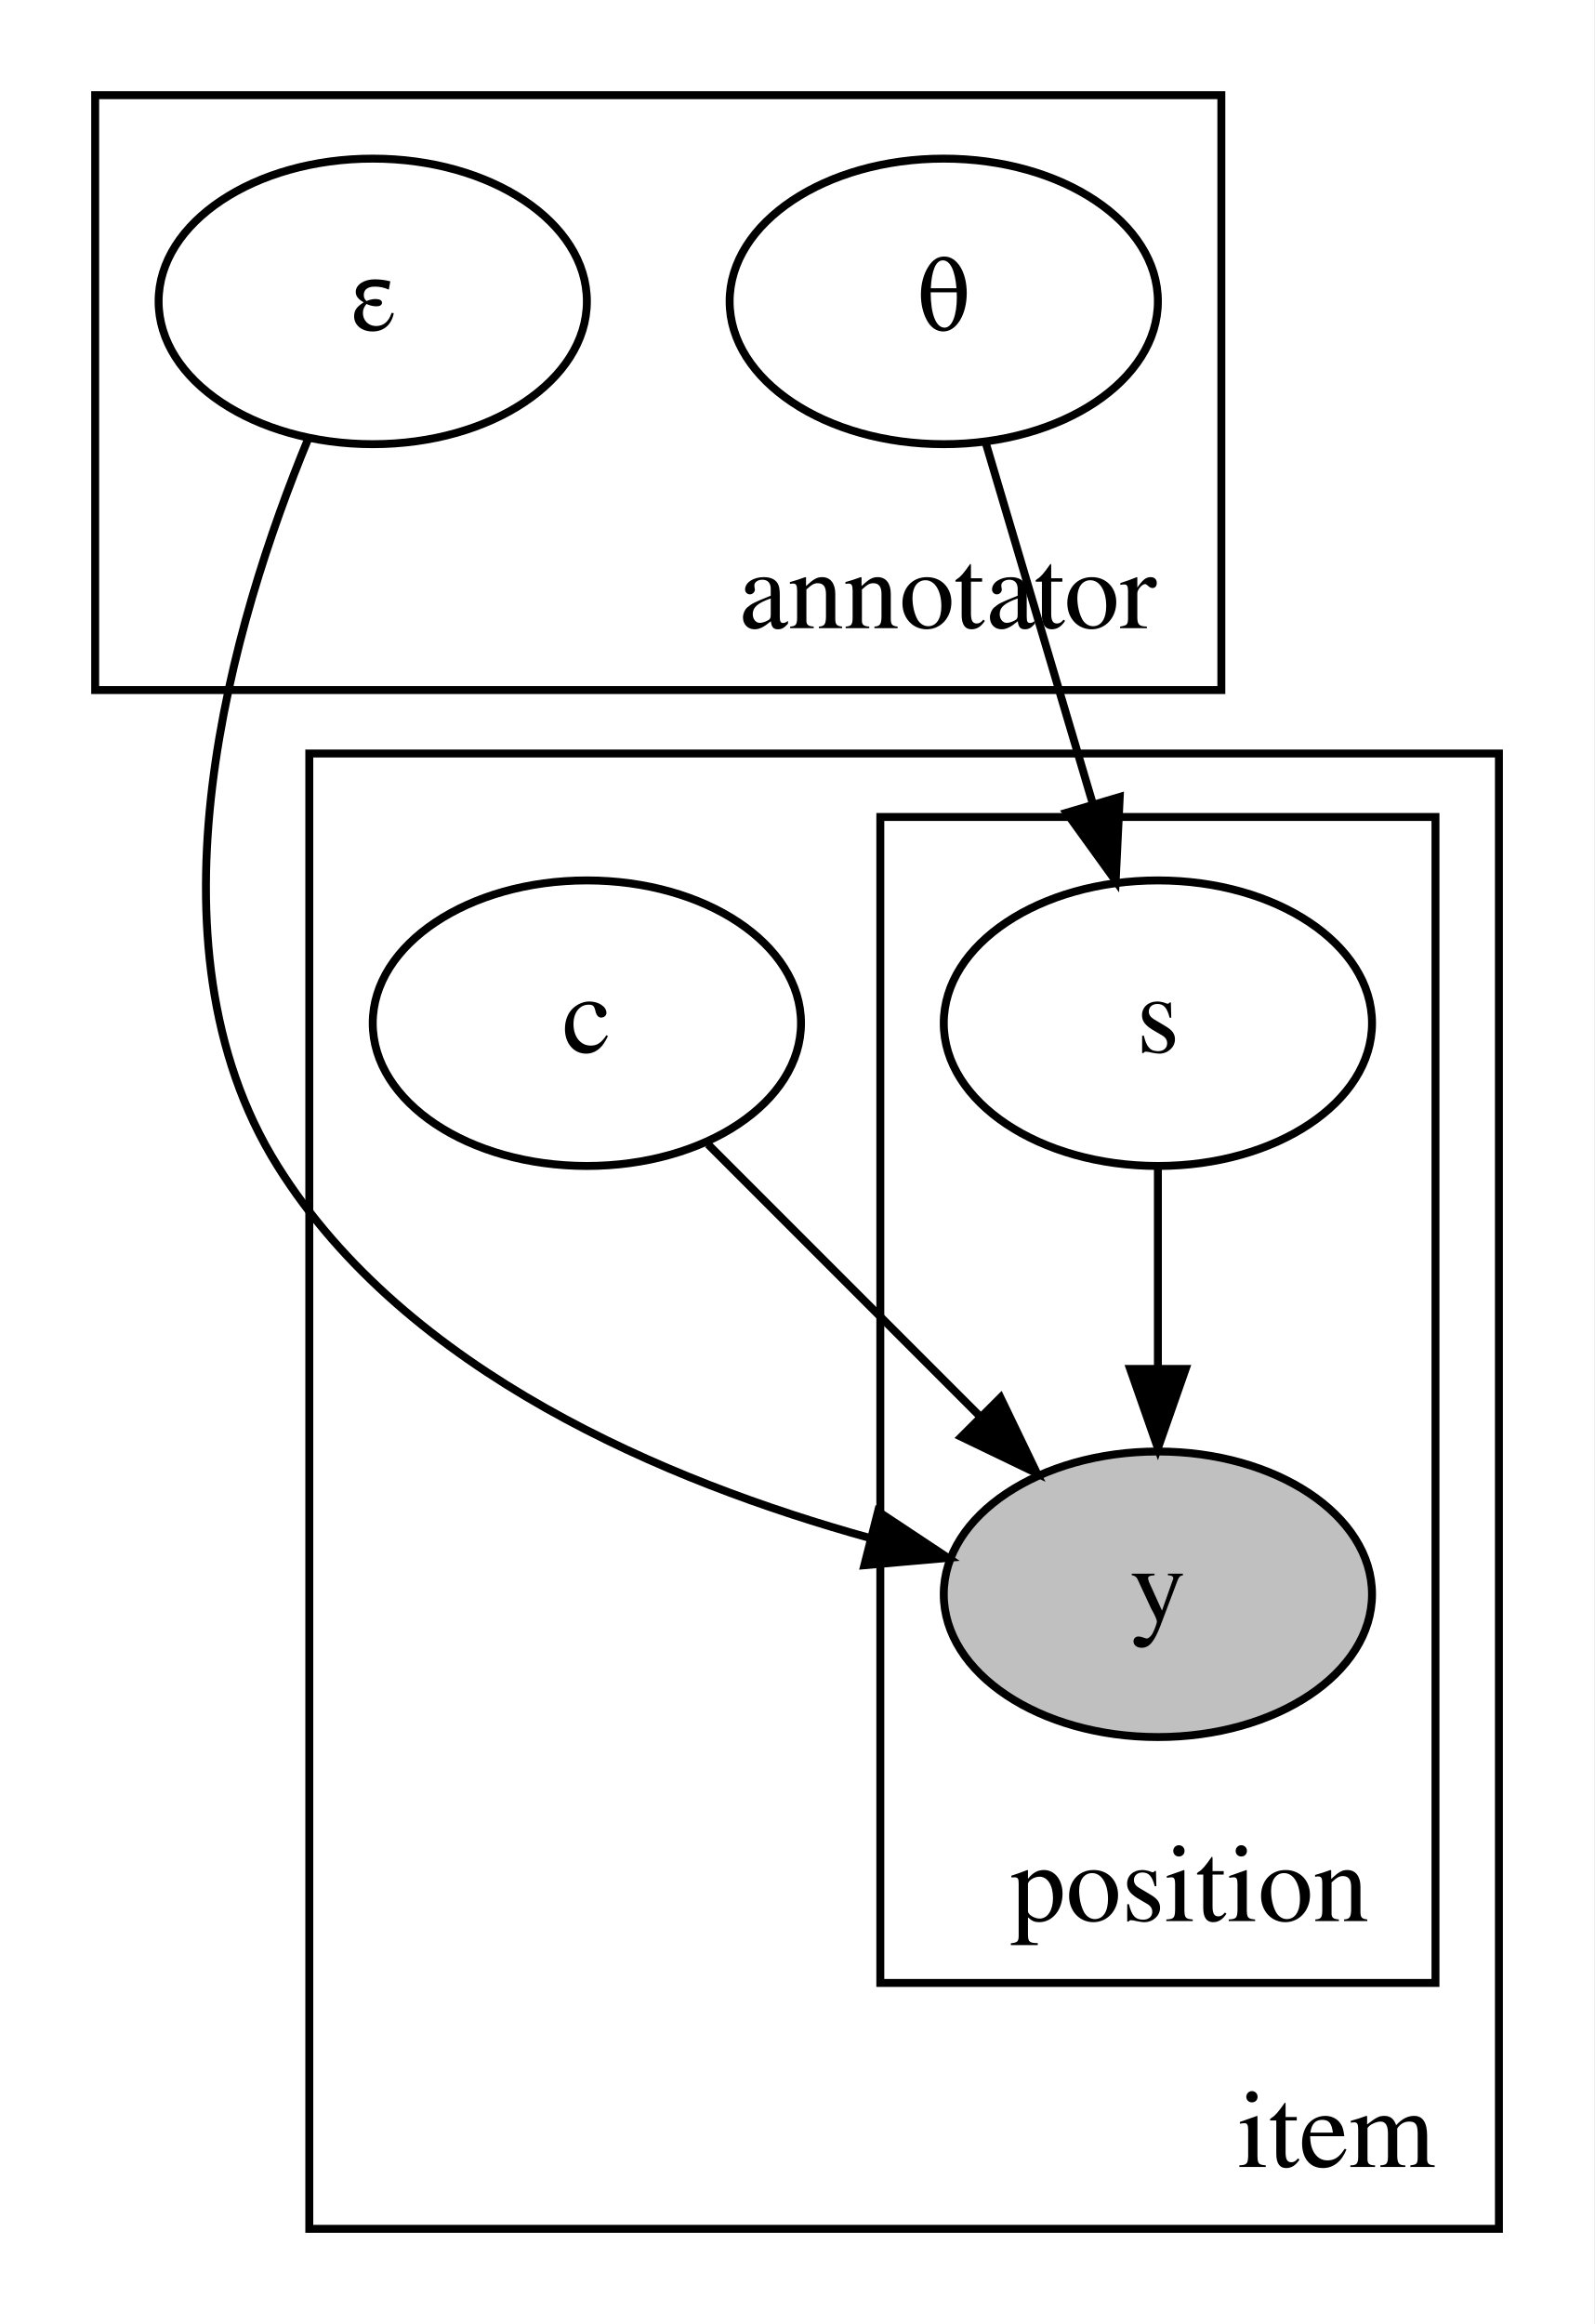
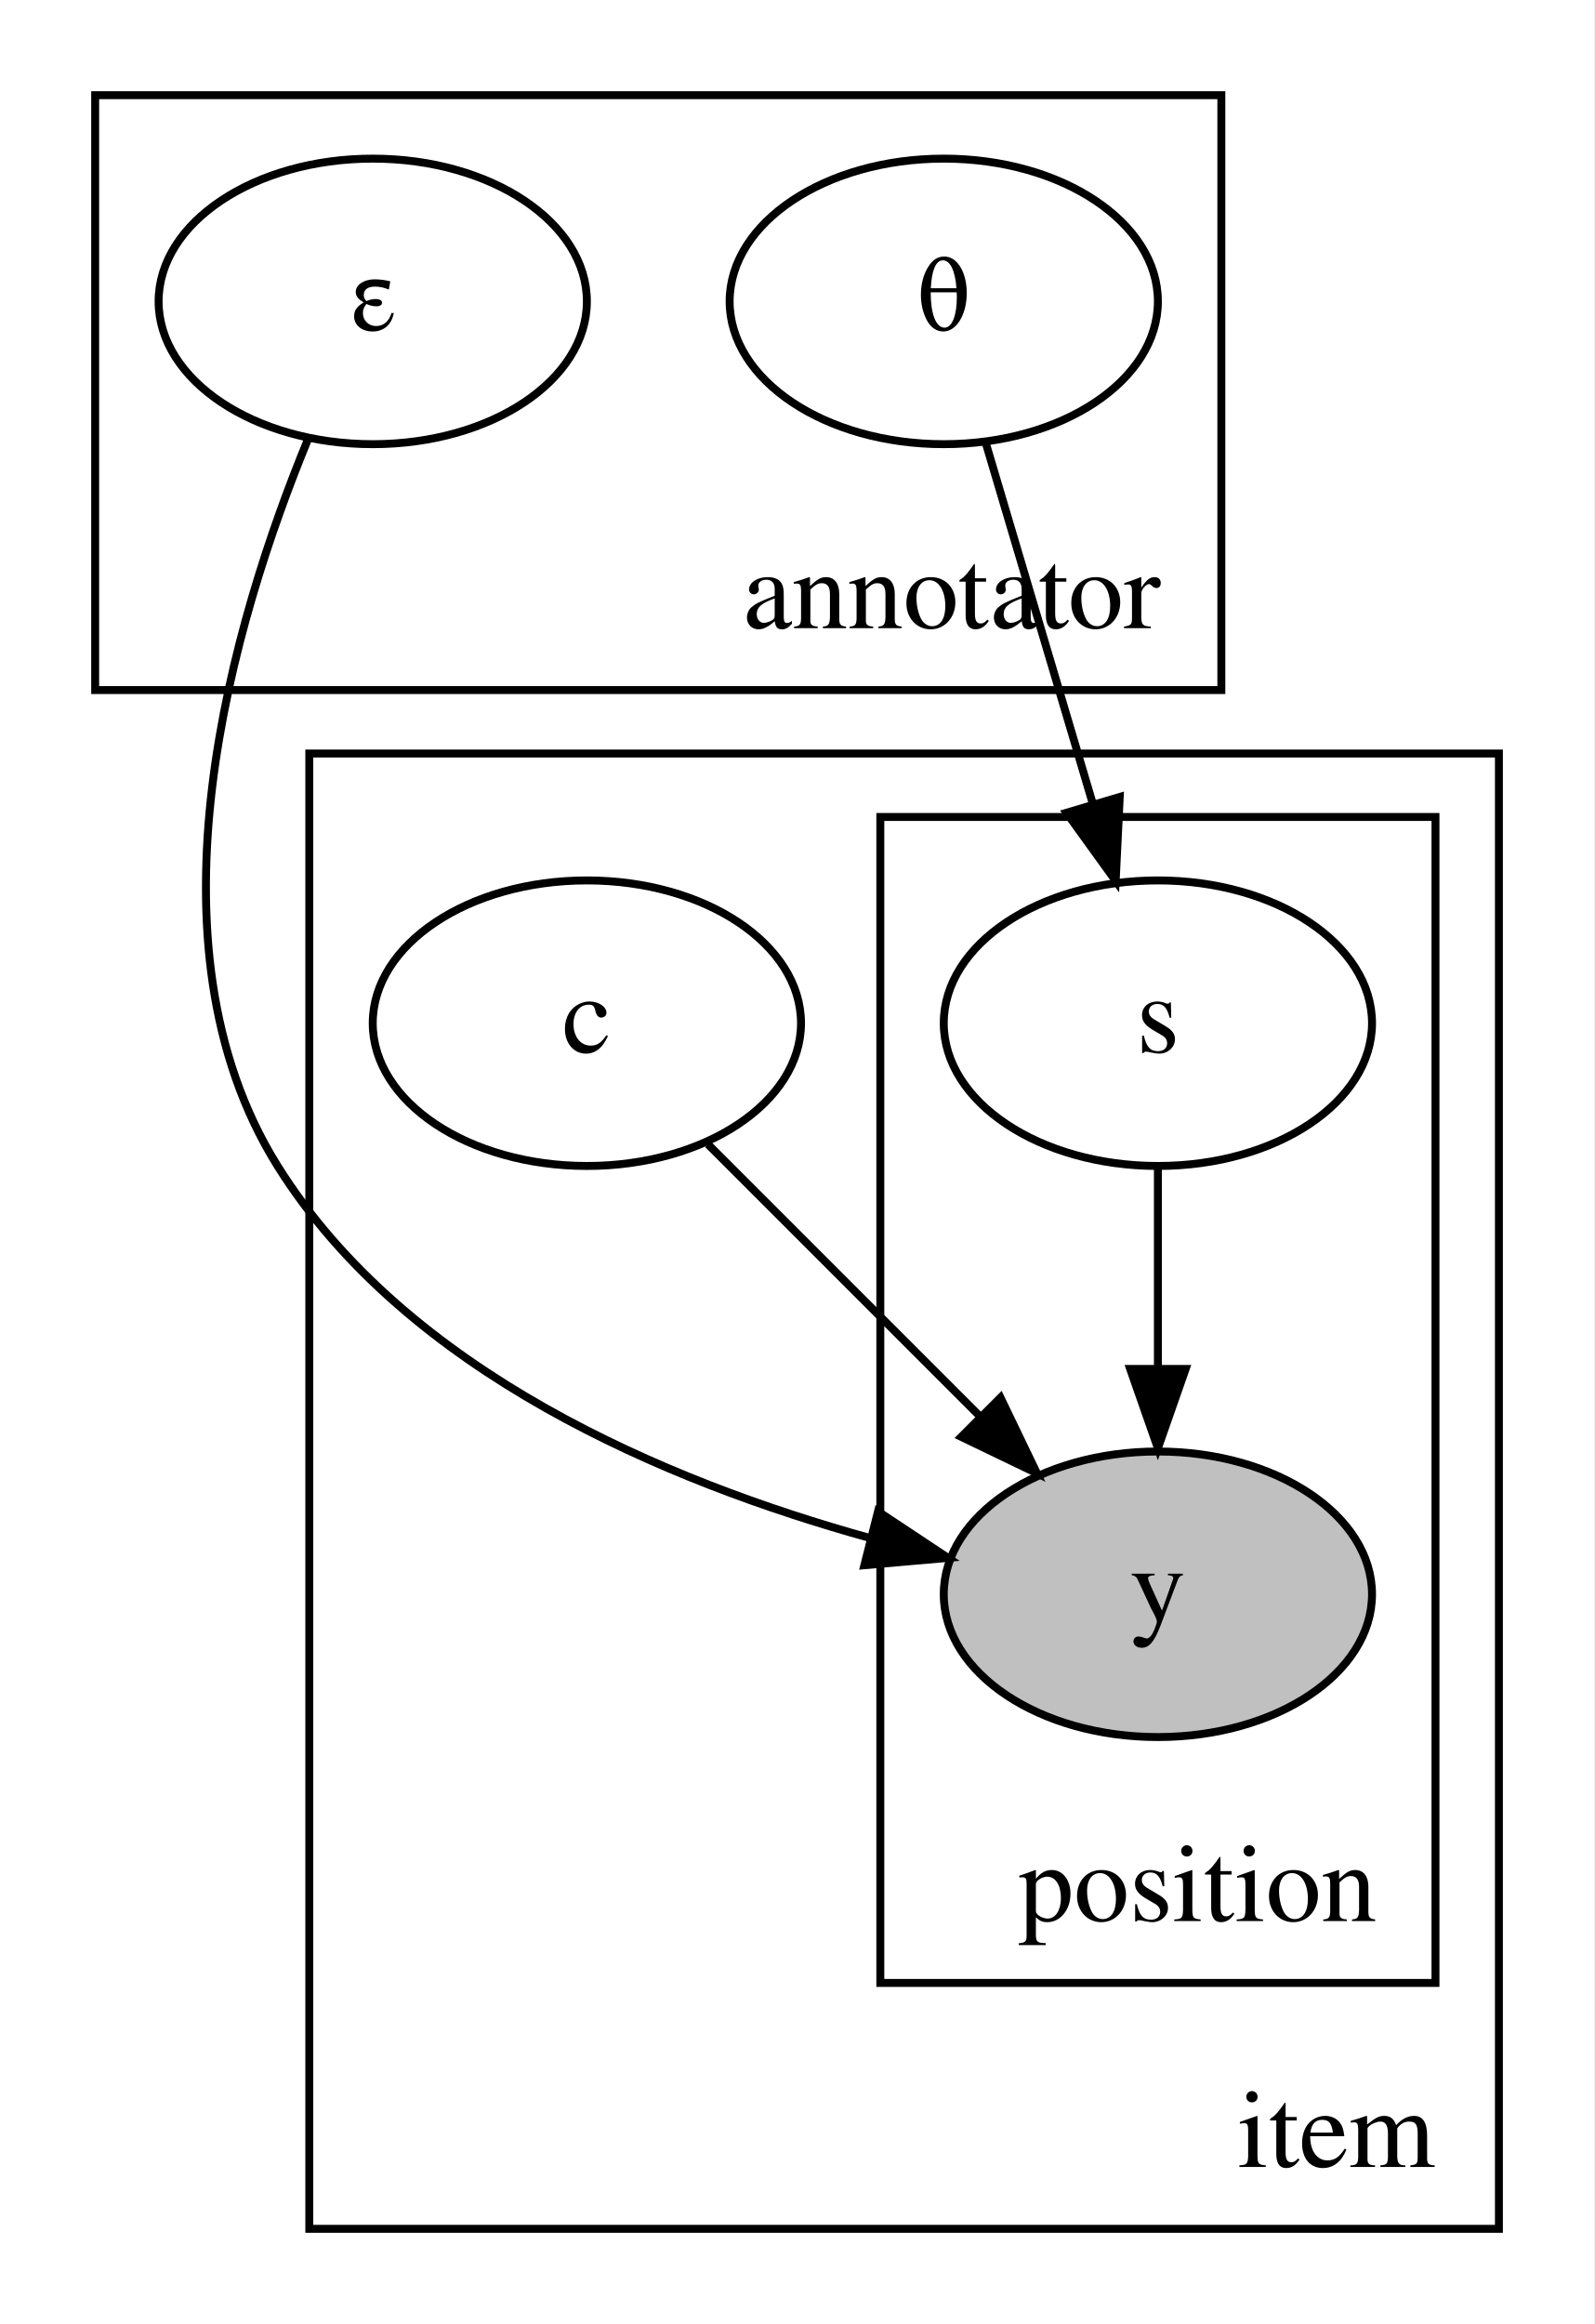
<svg xmlns="http://www.w3.org/2000/svg" width="201pt" height="293pt" viewBox="0.00 0.00 201.00 293.00">
  <g id="graph0" class="graph" transform="scale(1 1) rotate(0) translate(4 289)">
    <polygon fill="#ffffff" stroke="transparent" points="-4,4 -4,-289 197,-289 197,4 -4,4" />
    <g id="clust1" class="cluster">
      <polygon fill="none" stroke="#000000" points="8,-202 8,-277 150,-277 150,-202 8,-202" />
-       <text text-anchor="middle" x="115.5" y="-209.8" font-family="Times,serif" font-size="14.00" fill="#000000">annotator</text>
+       <text text-anchor="middle" x="116" y="-209.8" font-family="Times,serif" font-size="14.00" fill="#000000">annotator</text>
    </g>
    <g id="clust2" class="cluster">
      <polygon fill="none" stroke="#000000" points="35,-8 35,-194 185,-194 185,-8 35,-8" />
      <text text-anchor="middle" x="164.5" y="-15.8" font-family="Times,serif" font-size="14.00" fill="#000000">item</text>
    </g>
    <g id="clust3" class="cluster">
      <polygon fill="none" stroke="#000000" points="107,-39 107,-186 177,-186 177,-39 107,-39" />
-       <text text-anchor="middle" x="146" y="-46.8" font-family="Times,serif" font-size="14.00" fill="#000000">position</text>
+       <text text-anchor="middle" x="147" y="-46.8" font-family="Times,serif" font-size="14.00" fill="#000000">position</text>
    </g>
    <g id="node1" class="node">
      <ellipse fill="#ffffff" stroke="#000000" cx="43" cy="-251" rx="27" ry="18" />
      <text text-anchor="middle" x="43" y="-247.3" font-family="Times,serif" font-size="14.00" fill="#000000">ε</text>
    </g>
    <g id="node5" class="node">
      <ellipse fill="#c0c0c0" stroke="#000000" cx="142" cy="-88" rx="27" ry="18" />
      <text text-anchor="middle" x="142" y="-84.3" font-family="Times,serif" font-size="14.00" fill="#000000">y</text>
    </g>
    <g id="edge3" class="edge">
      <path fill="none" stroke="#000000" d="M34.849,-233.652C25.426,-210.81 13.331,-170.245 31,-142 47.254,-116.017 79.99,-102.212 105.72,-95.087" />
      <polygon fill="#000000" stroke="#000000" points="106.711,-98.447 115.54,-92.59 104.986,-91.662 106.711,-98.447" />
    </g>
    <g id="node2" class="node">
      <ellipse fill="#ffffff" stroke="#000000" cx="115" cy="-251" rx="27" ry="18" />
      <text text-anchor="middle" x="115" y="-247.3" font-family="Times,serif" font-size="14.00" fill="#000000">θ</text>
    </g>
    <g id="node4" class="node">
      <ellipse fill="#ffffff" stroke="#000000" cx="142" cy="-160" rx="27" ry="18" />
      <text text-anchor="middle" x="142" y="-156.3" font-family="Times,serif" font-size="14.00" fill="#000000">s</text>
    </g>
    <g id="edge1" class="edge">
      <path fill="none" stroke="#000000" d="M120.334,-233.021C124.18,-220.059 129.442,-202.323 133.818,-187.577" />
      <polygon fill="#000000" stroke="#000000" points="137.188,-188.524 136.677,-177.941 130.477,-186.533 137.188,-188.524" />
    </g>
    <g id="node3" class="node">
      <ellipse fill="#ffffff" stroke="#000000" cx="70" cy="-160" rx="27" ry="18" />
      <text text-anchor="middle" x="70" y="-156.3" font-family="Times,serif" font-size="14.00" fill="#000000">c</text>
    </g>
    <g id="edge2" class="edge">
      <path fill="none" stroke="#000000" d="M85.269,-144.731C95.197,-134.803 108.315,-121.685 119.436,-110.564" />
      <polygon fill="#000000" stroke="#000000" points="122.156,-112.793 126.753,-103.247 117.207,-107.844 122.156,-112.793" />
    </g>
    <g id="edge4" class="edge">
      <path fill="none" stroke="#000000" d="M142,-141.831C142,-134.131 142,-124.974 142,-116.417" />
      <polygon fill="#000000" stroke="#000000" points="145.5,-116.413 142,-106.413 138.5,-116.413 145.5,-116.413" />
    </g>
  </g>
</svg>
